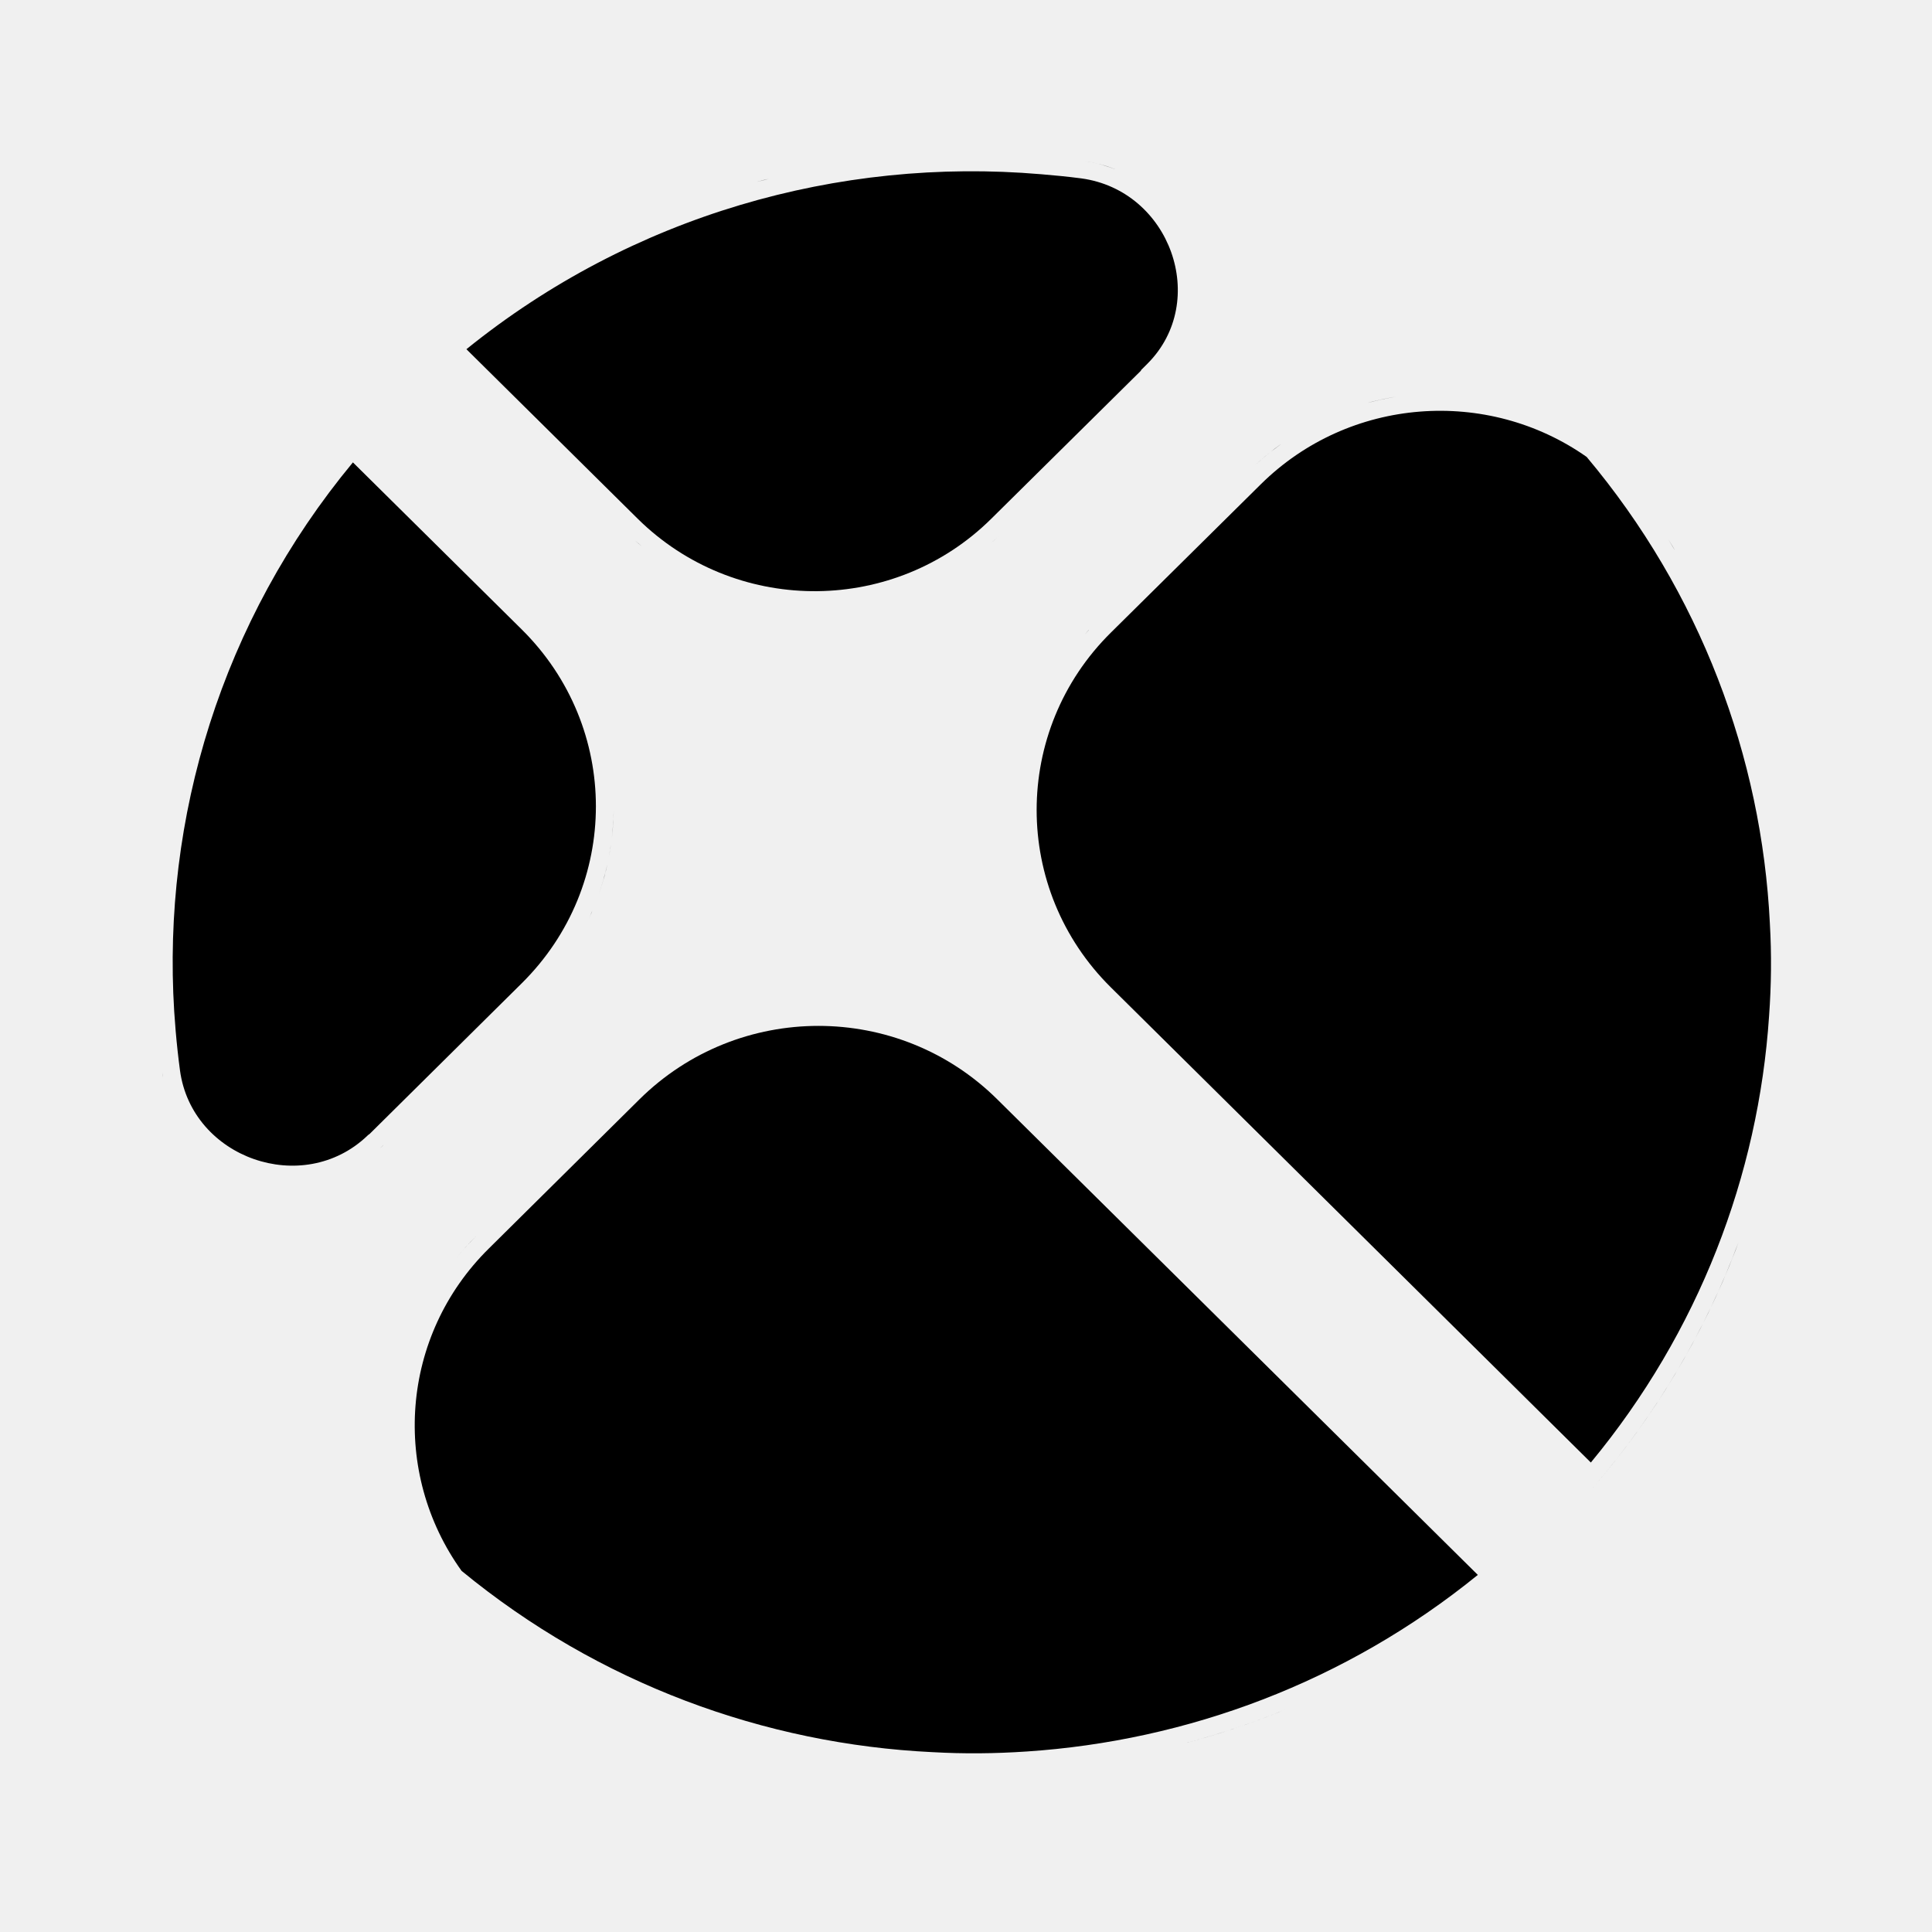
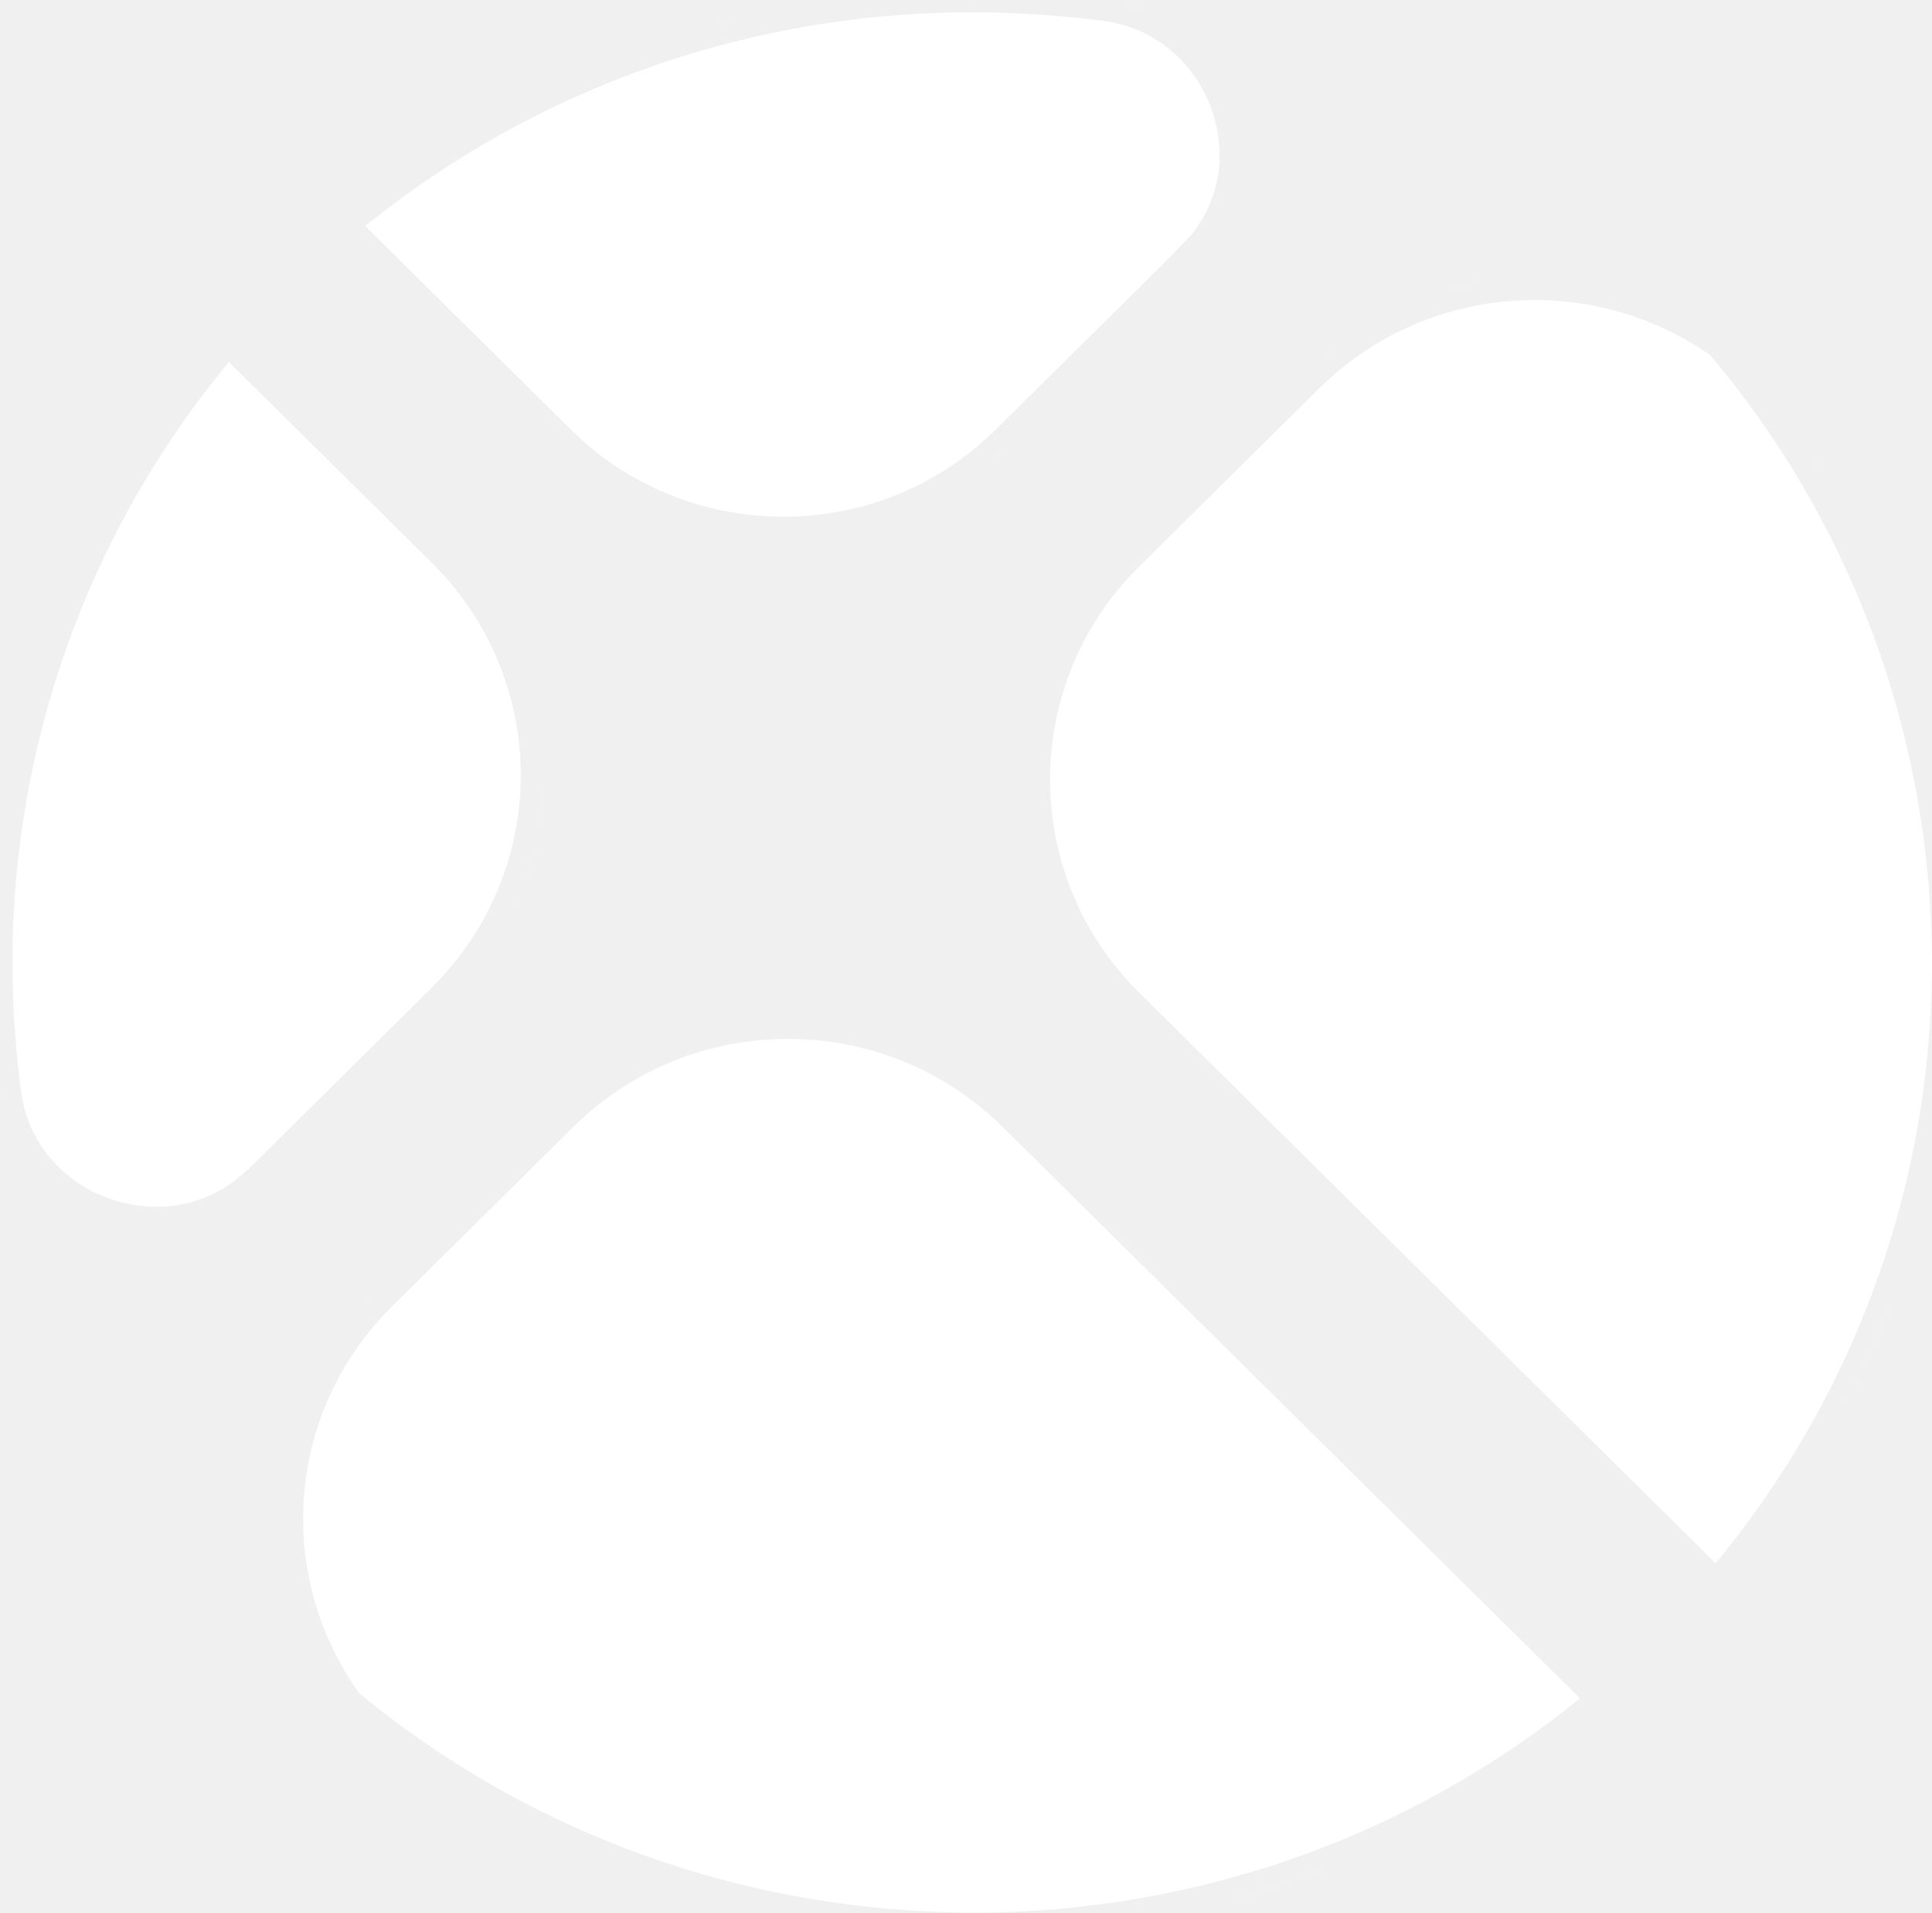
- <svg xmlns="http://www.w3.org/2000/svg" preserveAspectRatio="none" overflow="visible" style="display: block;" width="12" height="12" viewBox="0 0 12 12" fill="none">
-   <g id="Frame 85">
-     <g id="Vector">
-       <path d="M3.24 3.909C3.855 4.517 3.855 5.5 3.24 6.108L2.303 7.036C2.302 7.037 2.3 7.039 2.298 7.041C2.293 7.045 2.291 7.047 2.292 7.046L2.286 7.05L2.281 7.055C1.881 7.436 1.192 7.194 1.118 6.649C1.107 6.567 1.098 6.484 1.091 6.402V6.402L1.082 6.282C1.007 5.081 1.376 3.856 2.192 2.872L3.24 3.909Z" fill="black" />
-       <path d="M2.383 7.111C2.383 7.111 2.367 7.127 2.358 7.134L2.383 7.111Z" fill="black" />
-       <path d="M1.008 6.663L1.013 6.693C1.011 6.683 1.009 6.673 1.008 6.663Z" fill="black" />
-       <path d="M3.673 5.672L3.656 5.709C3.664 5.692 3.672 5.674 3.679 5.656C3.677 5.661 3.675 5.667 3.673 5.672Z" fill="black" />
-       <path d="M3.773 5.366C3.758 5.431 3.74 5.495 3.718 5.558C3.731 5.52 3.743 5.482 3.754 5.444C3.757 5.431 3.76 5.418 3.764 5.405C3.767 5.392 3.77 5.379 3.773 5.366Z" fill="black" />
-       <path d="M3.794 5.247C3.793 5.261 3.79 5.274 3.788 5.287L3.781 5.326C3.786 5.3 3.791 5.274 3.794 5.247Z" fill="black" />
-       <path d="M3.812 5.009C3.812 5.062 3.809 5.115 3.804 5.168L3.8 5.208C3.808 5.142 3.812 5.075 3.812 5.009Z" fill="black" />
-       <path d="M2.897 2.169C3.925 1.338 5.21 0.975 6.464 1.082L6.465 1.082C6.549 1.089 6.632 1.097 6.716 1.108V1.108C7.269 1.183 7.514 1.87 7.128 2.258L7.087 2.299V2.302L6.156 3.223C5.56 3.812 4.6 3.822 3.99 3.25L3.961 3.222L2.897 2.169Z" fill="black" />
-       <path d="M3.945 3.358C3.959 3.371 3.974 3.383 3.989 3.395C3.974 3.383 3.96 3.371 3.945 3.358L3.945 3.358Z" fill="black" />
-       <path d="M6.204 3.33C6.188 3.344 6.173 3.358 6.157 3.372C6.163 3.367 6.168 3.362 6.174 3.357L6.204 3.33Z" fill="black" />
-       <path d="M4.748 1.117L4.688 1.133C4.717 1.126 4.746 1.118 4.775 1.111C4.766 1.113 4.757 1.115 4.748 1.117Z" fill="black" />
-       <path d="M6.731 1C6.801 1.009 6.866 1.027 6.928 1.052C6.91 1.045 6.892 1.039 6.874 1.033C6.865 1.03 6.856 1.027 6.846 1.024C6.809 1.013 6.771 1.005 6.731 1Z" fill="black" />
-       <path d="M10.797 7.719C10.593 8.265 10.29 8.783 9.889 9.246L9.889 9.246C10.279 8.796 10.576 8.294 10.78 7.765L10.797 7.719Z" fill="black" />
-       <path d="M7.831 3.008C8.381 2.464 9.239 2.405 9.855 2.838C10.562 3.68 10.942 4.702 10.993 5.736V5.737C11.004 5.928 11.002 6.119 10.988 6.311V6.311C10.922 7.3 10.552 8.273 9.881 9.084L6.9 6.133C6.285 5.525 6.285 4.537 6.9 3.929L7.831 3.008Z" fill="black" />
-       <path d="M10.388 3.392C10.393 3.401 10.399 3.41 10.404 3.42C10.39 3.396 10.375 3.372 10.361 3.348L10.388 3.392Z" fill="black" />
-       <path d="M7.958 2.757C7.902 2.797 7.848 2.841 7.796 2.889C7.838 2.85 7.882 2.813 7.928 2.78L7.958 2.757Z" fill="black" />
-       <path d="M8.671 2.464C8.647 2.468 8.623 2.472 8.599 2.477C8.587 2.48 8.576 2.482 8.564 2.485C8.54 2.49 8.516 2.496 8.493 2.503C8.552 2.487 8.611 2.474 8.671 2.464Z" fill="black" />
-       <path d="M6.762 3.914L6.762 3.913C6.754 3.923 6.746 3.932 6.738 3.941C6.746 3.932 6.754 3.923 6.762 3.914Z" fill="black" />
-       <path d="M3.972 6.828C4.587 6.22 5.58 6.22 6.194 6.828L9.179 9.782C8.359 10.448 7.375 10.813 6.375 10.879H6.374C6.181 10.892 5.987 10.894 5.794 10.883H5.793C4.749 10.833 3.718 10.457 2.867 9.757C2.429 9.148 2.485 8.298 3.037 7.754L3.972 6.828Z" fill="black" />
-       <path d="M7.985 10.618C7.765 10.708 7.541 10.782 7.312 10.84C7.524 10.786 7.734 10.718 7.938 10.637L7.985 10.618Z" fill="black" />
-       <path d="M2.958 7.677C2.949 7.686 2.94 7.695 2.931 7.705C2.895 7.742 2.861 7.78 2.829 7.82C2.869 7.77 2.912 7.723 2.958 7.677Z" fill="black" />
-     </g>
+ <svg xmlns="http://www.w3.org/2000/svg" preserveAspectRatio="none" overflow="visible" style="display: block;" width="9.992" height="9.89" viewBox="0 0 9.992 9.89" fill="none">
+   <g id="Group">
+     <path id="Vector" d="M2.232 2.909C2.847 3.517 2.847 4.5 2.232 5.108L1.295 6.036C1.294 6.037 1.292 6.039 1.29 6.041C1.285 6.045 1.282 6.047 1.284 6.046L1.278 6.05L1.273 6.055C0.873 6.436 0.184 6.194 0.11 5.649C0.098 5.567 0.09 5.484 0.083 5.402L0.074 5.282C-0.001 4.081 0.368 2.856 1.184 1.872L2.232 2.909Z" fill="white" />
+     <path id="Vector_2" d="M1.375 6.111C1.375 6.111 1.359 6.127 1.35 6.134L1.375 6.111Z" fill="white" />
+     <path id="Vector_3" d="M0 5.663L0.005 5.693C0.003 5.683 0.001 5.673 0 5.663Z" fill="white" />
+     <path id="Vector_4" d="M2.665 4.672L2.648 4.709C2.656 4.692 2.664 4.674 2.671 4.656C2.669 4.661 2.667 4.667 2.665 4.672Z" fill="white" />
+     <path id="Vector_5" d="M2.765 4.366C2.75 4.431 2.732 4.495 2.71 4.558C2.723 4.52 2.735 4.482 2.745 4.444C2.749 4.431 2.752 4.418 2.756 4.405C2.759 4.392 2.762 4.379 2.765 4.366Z" fill="white" />
+     <path id="Vector_6" d="M2.786 4.247C2.784 4.261 2.782 4.274 2.78 4.287L2.773 4.326C2.778 4.3 2.783 4.274 2.786 4.247Z" fill="white" />
+     <path id="Vector_7" d="M2.804 4.009C2.804 4.062 2.801 4.115 2.796 4.168L2.792 4.208C2.8 4.142 2.804 4.075 2.804 4.009Z" fill="white" />
+     <path id="Vector_8" d="M1.889 1.169C2.917 0.338 4.202 -0.025 5.456 0.082C5.54 0.089 5.623 0.097 5.708 0.108C6.261 0.183 6.506 0.87 6.12 1.258L6.079 1.299V1.302L5.148 2.223C4.552 2.812 3.592 2.822 2.982 2.25L2.953 2.222L1.889 1.169Z" fill="white" />
+     <g id="Vector_9">
+ </g>
+     <path id="Vector_10" d="M5.196 2.33C5.18 2.344 5.165 2.358 5.149 2.372C5.154 2.367 5.16 2.362 5.165 2.357L5.196 2.33Z" fill="white" />
+     <path id="Vector_11" d="M3.74 0.117L3.68 0.133C3.709 0.126 3.738 0.118 3.766 0.111C3.758 0.113 3.749 0.115 3.74 0.117Z" fill="white" />
+     <path id="Vector_12" d="M5.723 0C5.793 0.009 5.858 0.027 5.919 0.052C5.902 0.045 5.884 0.039 5.866 0.033C5.857 0.03 5.848 0.027 5.838 0.024C5.801 0.013 5.763 0.005 5.723 0Z" fill="white" />
+     <path id="Vector_13" d="M9.789 6.719C9.585 7.265 9.282 7.783 8.881 8.246C9.271 7.796 9.568 7.294 9.772 6.765L9.789 6.719Z" fill="white" />
+     <path id="Vector_14" d="M6.823 2.008C7.373 1.464 8.231 1.405 8.847 1.838C9.554 2.68 9.934 3.702 9.985 4.736C9.996 4.927 9.994 5.119 9.98 5.311C9.914 6.3 9.543 7.273 8.873 8.084L5.892 5.133C5.277 4.525 5.277 3.537 5.892 2.929L6.823 2.008Z" fill="white" />
+     <path id="Vector_15" d="M9.38 2.392C9.385 2.401 9.391 2.41 9.396 2.42C9.382 2.396 9.367 2.372 9.353 2.348L9.38 2.392Z" fill="white" />
+     <path id="Vector_16" d="M6.95 1.757C6.894 1.797 6.84 1.841 6.788 1.889C6.83 1.85 6.874 1.813 6.919 1.78L6.95 1.757Z" fill="white" />
+     <path id="Vector_17" d="M7.663 1.464C7.639 1.468 7.615 1.472 7.591 1.477C7.579 1.48 7.568 1.482 7.556 1.485C7.532 1.49 7.508 1.496 7.485 1.503C7.543 1.487 7.603 1.474 7.663 1.464Z" fill="white" />
+     <g id="Vector_18">
+ </g>
+     <path id="Vector_19" d="M2.964 5.828C3.579 5.22 4.572 5.22 5.186 5.828L8.171 8.782C7.351 9.448 6.367 9.813 5.367 9.879C5.173 9.892 4.979 9.894 4.786 9.883C3.742 9.833 2.71 9.457 1.859 8.757C1.421 8.148 1.477 7.298 2.029 6.754L2.964 5.828Z" fill="white" />
+     <path id="Vector_20" d="M6.977 9.618C6.757 9.708 6.533 9.782 6.304 9.84C6.516 9.786 6.725 9.718 6.93 9.637L6.977 9.618Z" fill="white" />
+     <path id="Vector_21" d="M1.95 6.677C1.941 6.686 1.932 6.695 1.923 6.705C1.887 6.742 1.853 6.78 1.821 6.82C1.861 6.77 1.904 6.723 1.95 6.677Z" fill="white" />
  </g>
</svg>
